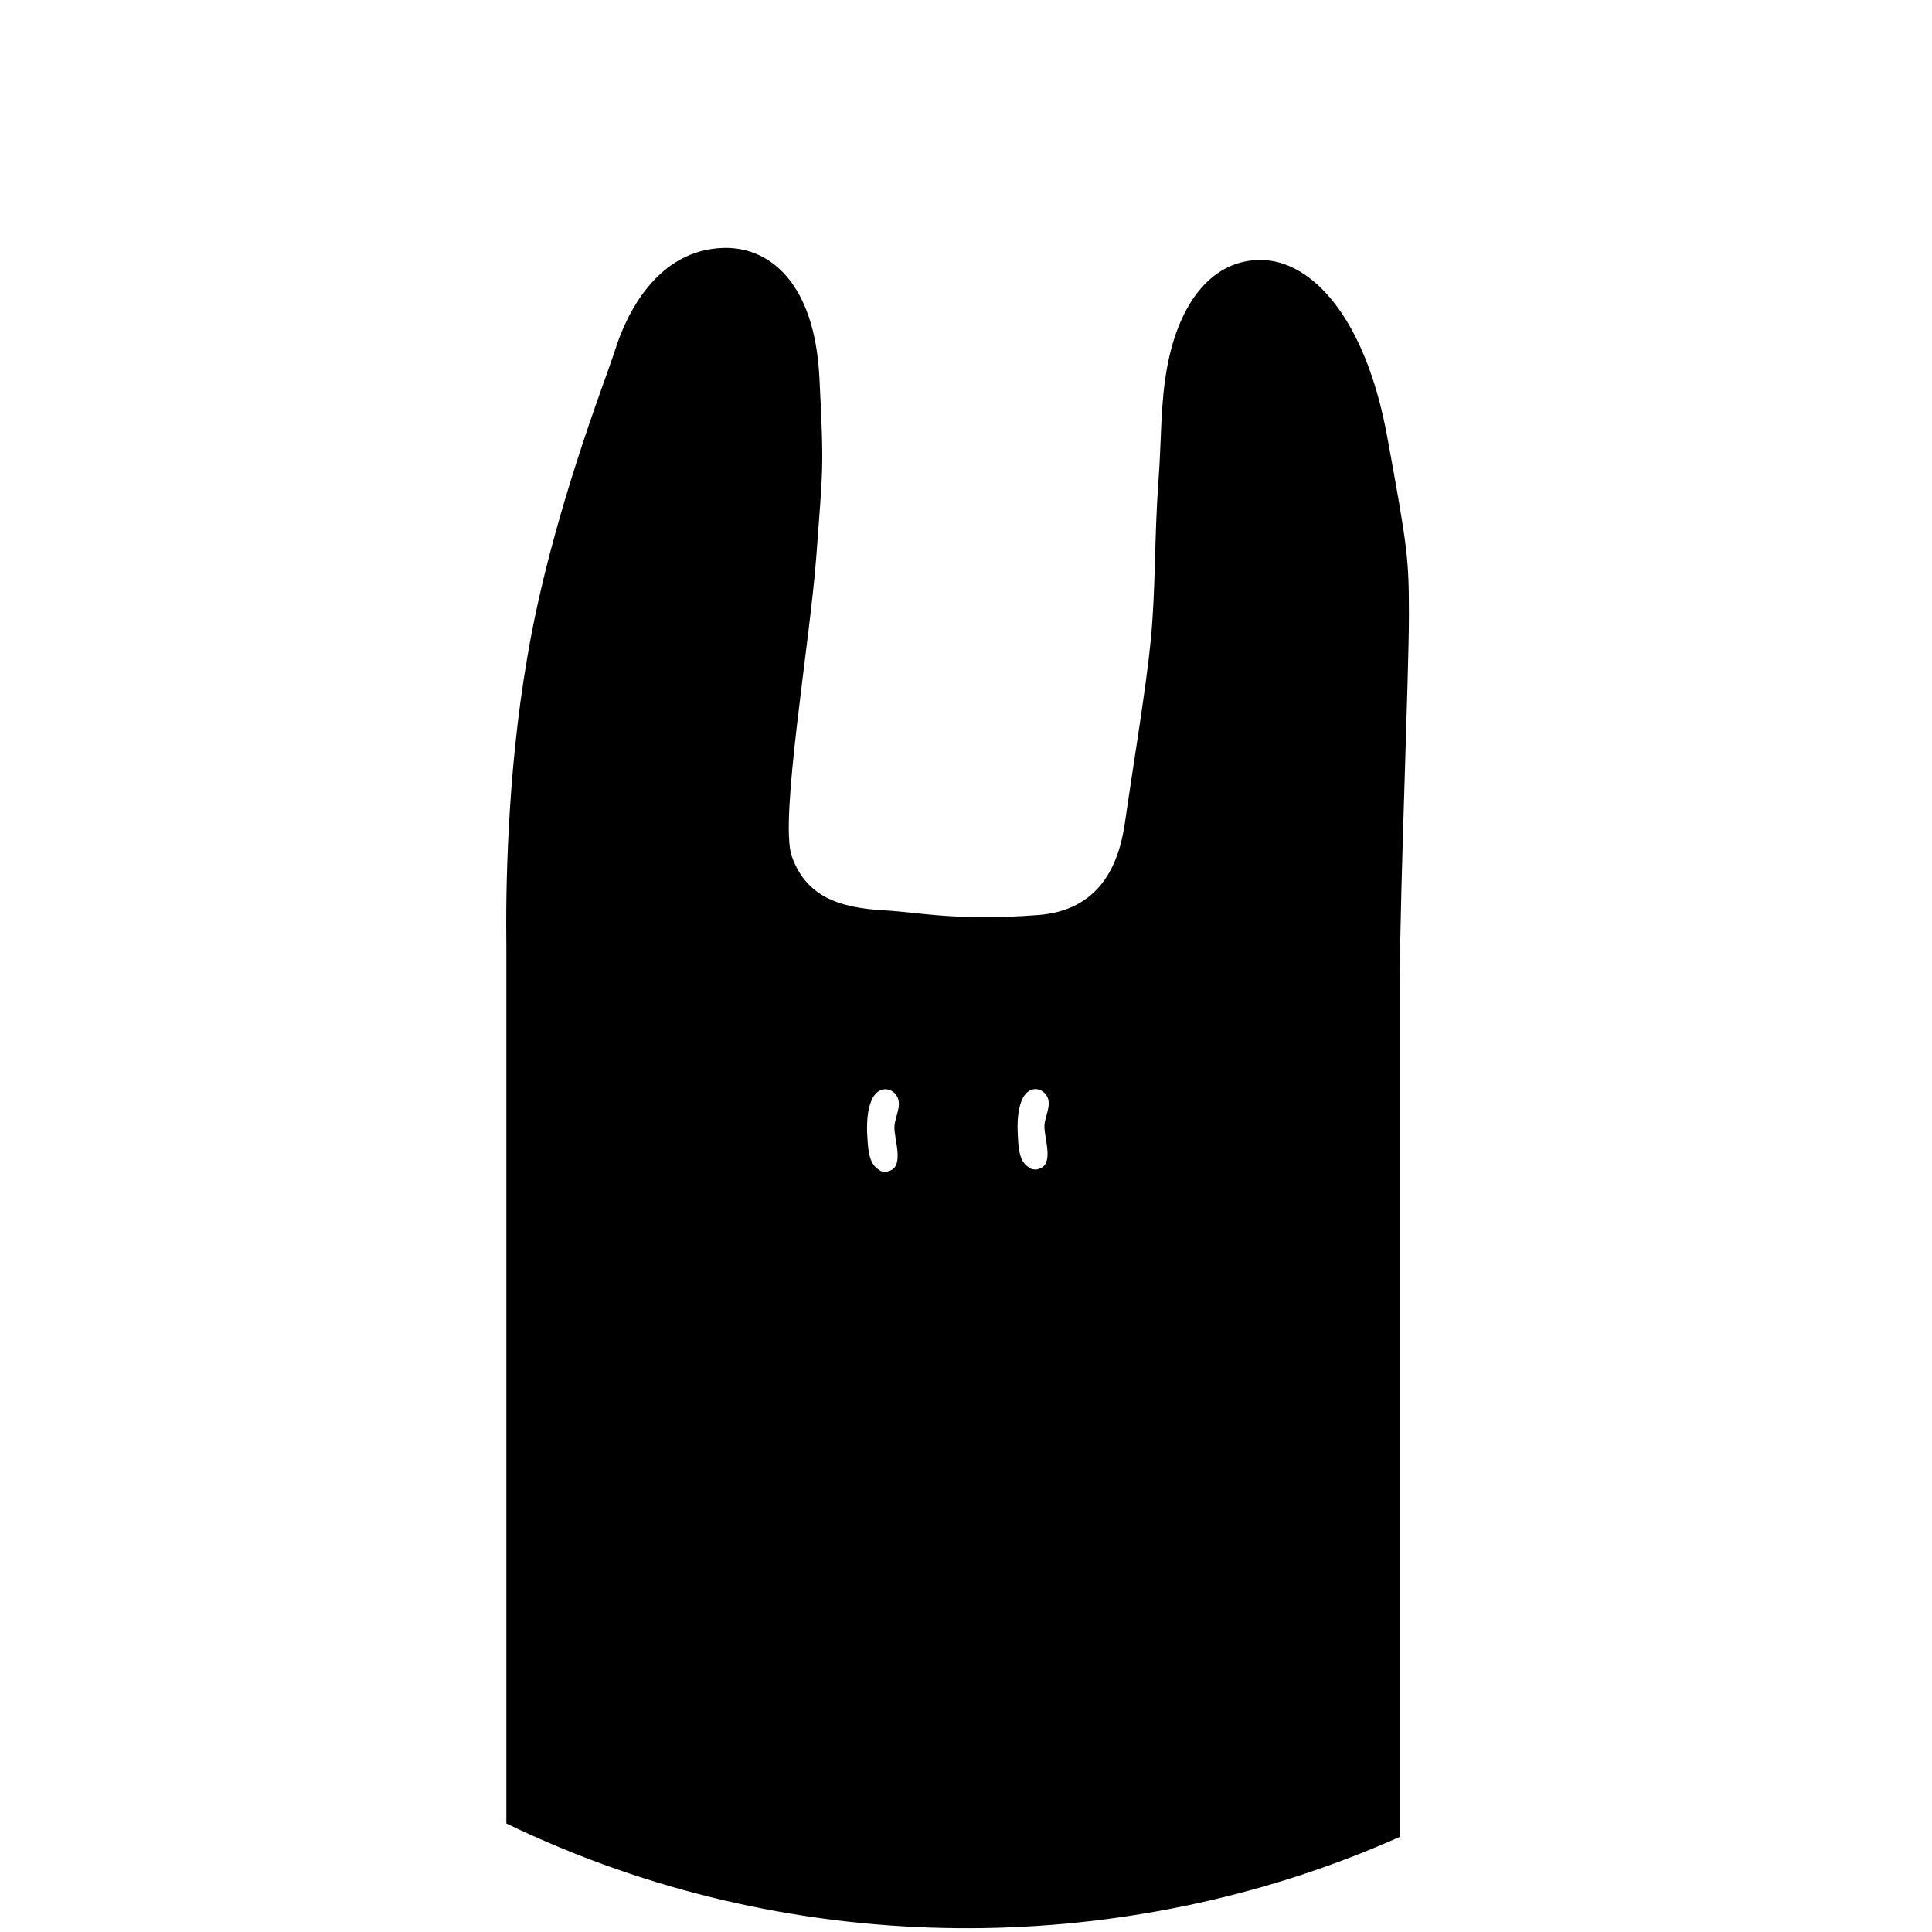
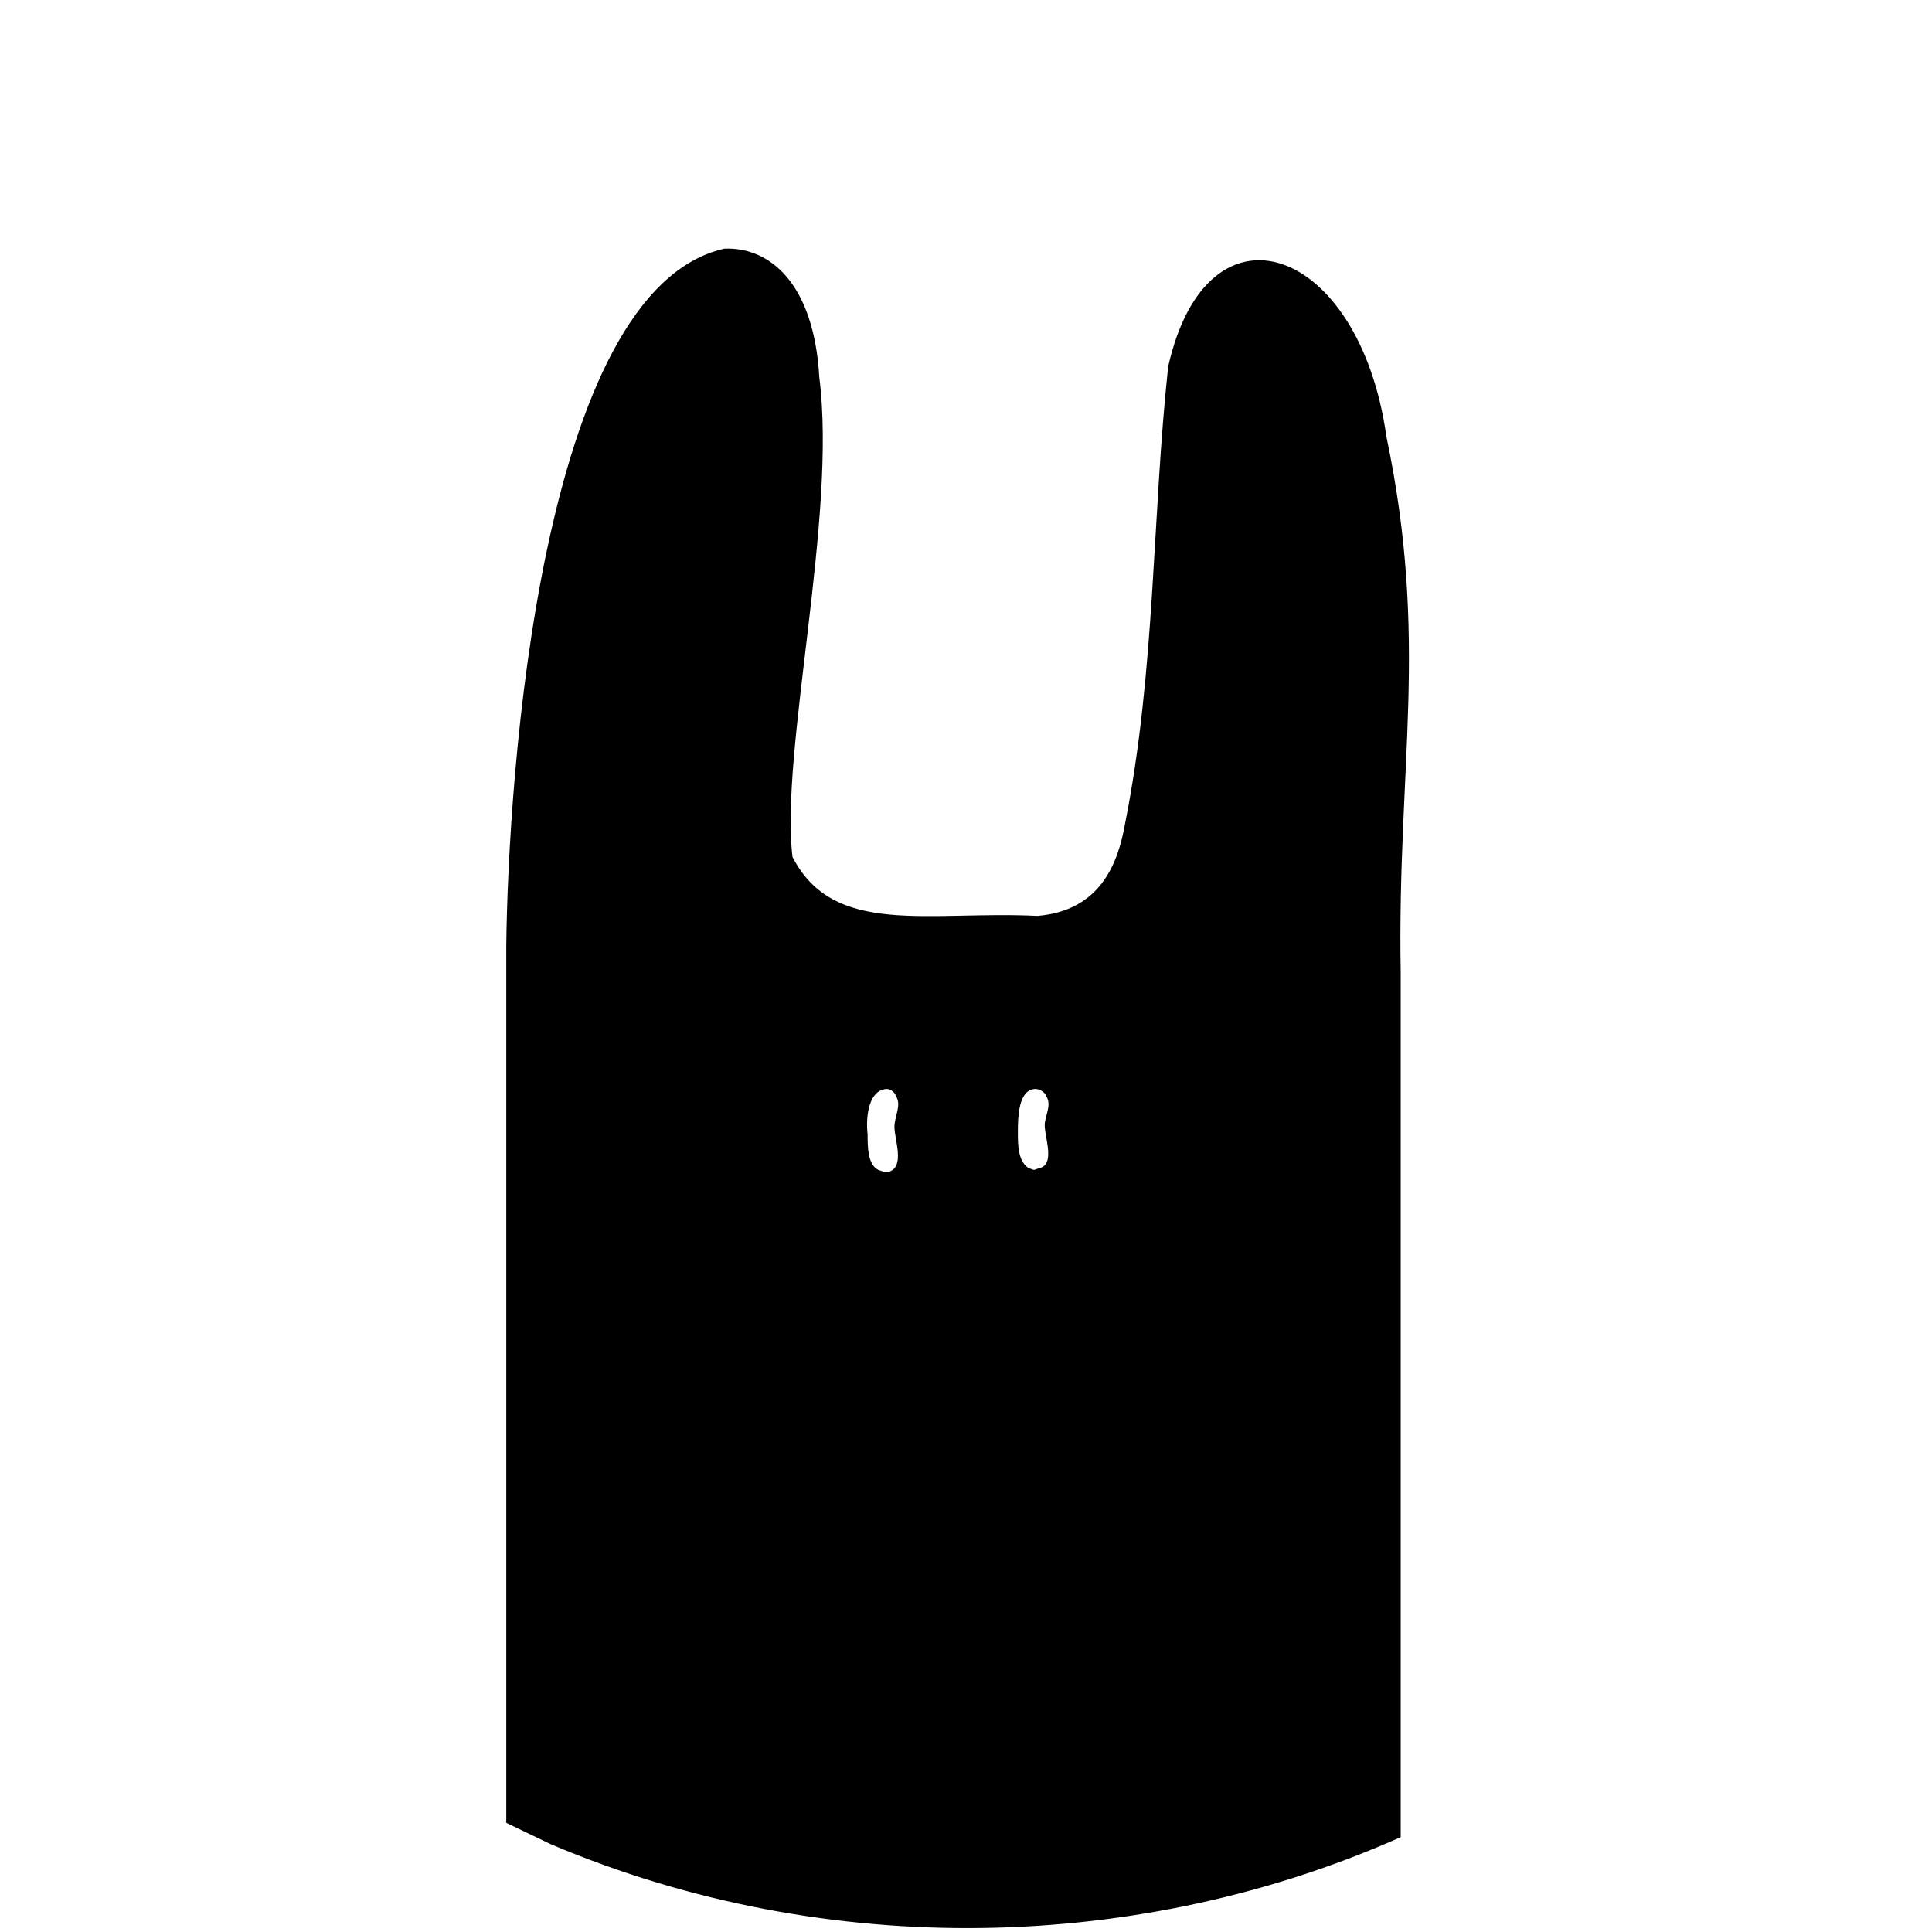
- <svg xmlns="http://www.w3.org/2000/svg" id="skin" viewBox="0 0 1080 1080">
+ <svg id="skin" viewBox="0 0 1080 1080">
  <defs>
-     <style>
-       .cls-1 {
-         fill: none;
-       }
-     </style>
+     <style>.cls-1{fill:none}</style>
  </defs>
-   <path class="cls-1" d="m585.31,612.85c-1.58-2.84-4.86-4.57-7.84-3.89-8.27,1.81-8.94,16.91-8.58,24.03.36,7.08.32,16.29,6.4,19.68.65.63,1.54,1.03,2.72,1.03,1.05.23,1.94.08,2.67-.31,8.94-2.31,2.86-17.31,3.17-24.2.25-5.28,4.14-11.15,1.46-16.34Z" />
-   <path class="cls-1" d="m501.5,612.95c-1.57-2.99-4.99-4.58-7.97-3.91-8.54,1.92-9.12,17.33-8.78,24.74.48,7.14.43,16.76,6.71,20.19.63.61,1.5.99,2.63.99,1.03.23,1.9.08,2.62-.29,9.27-2.27,2.97-17.9,3.29-24.95.26-5.42,4.31-11.57,1.5-16.77Z" />
-   <path d="m775.38,243.71c-12.24-66.53-42.19-97.72-69.79-98.36-27.6-.64-46.26,23.42-53.03,59.3-3.96,21-3.12,38.98-5.05,65.46-2.24,30.64-1.44,58.84-4.2,87.44-2.57,26.74-9.92,70.65-14.48,102.41-3.32,23.13-13.83,48.99-48.67,51.57-45.75,3.42-65.26-1.48-86.2-2.66-25.8-1.46-43.48-8.15-51.34-30.17-7.1-19.89,10.25-120.06,13.77-168.49,3.53-48.43,4.36-46.84,1.65-99.41-2.71-52.57-27.74-72.85-53.46-72.21-37.33.92-54.52,37.32-60.66,56.85-5.15,16.42-36.1,93.99-49.2,172.23-11.39,65.84-12.07,131.75-11.67,161.37v490.3c8.15,3.95,16.46,7.73,24.93,11.34,156.33,66.68,330.77,60.31,474.62-3.88v-483.45c0-44.37,5.07-168.6,5-199.72-.06-31.12-.5-36.26-12.21-99.93Zm-278.67,410.95c-.72.37-1.59.52-2.62.29-1.13,0-2-.38-2.63-.99-6.28-3.42-6.23-13.05-6.71-20.19-.34-7.41.24-22.82,8.78-24.74,2.98-.67,6.41.92,7.97,3.91,2.81,5.2-1.24,11.35-1.5,16.77-.32,7.04,5.98,22.67-3.29,24.95Zm83.97-1.29c-.73.39-1.62.54-2.67.31-1.17,0-2.07-.4-2.72-1.03-6.08-3.39-6.04-12.6-6.4-19.68-.37-7.12.31-22.22,8.58-24.03,2.98-.67,6.26,1.05,7.84,3.89,2.68,5.19-1.21,11.06-1.46,16.34-.3,6.88,5.77,21.89-3.17,24.2Z" />
+   <g id="bunny_profile">
+     <path class="cls-1" d="M585 613c-1-3-5-5-8-4-8 2-8 17-8 24s0 16 6 20l3 1 3-1c9-2 3-17 3-24 0-5 4-11 1-16ZM502 613c-2-3-5-5-8-4-9 2-10 17-9 25 0 7 0 17 6 20l3 1h3c9-3 3-18 3-25 0-6 4-12 2-17Z" />
+     <path d="M775 244c-15-107-100-137-122-39-9 84-7 169-24 255-4 23-14 49-49 52-61-3-114 12-137-33-7-59 25-190 15-268-3-53-28-73-53-72-103 23-121 296-122 390v490l25 12c156 66 331 60 475-4V543c-2-115 16-185-8-299ZM497 655h-3l-3-1c-6-3-6-13-6-20-1-8 0-23 9-25 3-1 6 1 7 4 3 5-1 11-1 17 0 7 6 22-3 25Zm84-2-3 1-3-1c-6-4-6-13-6-20s0-22 8-24c3-1 7 1 8 4 3 5-1 11-1 16 0 7 6 22-3 24Z" />
+   </g>
</svg>
